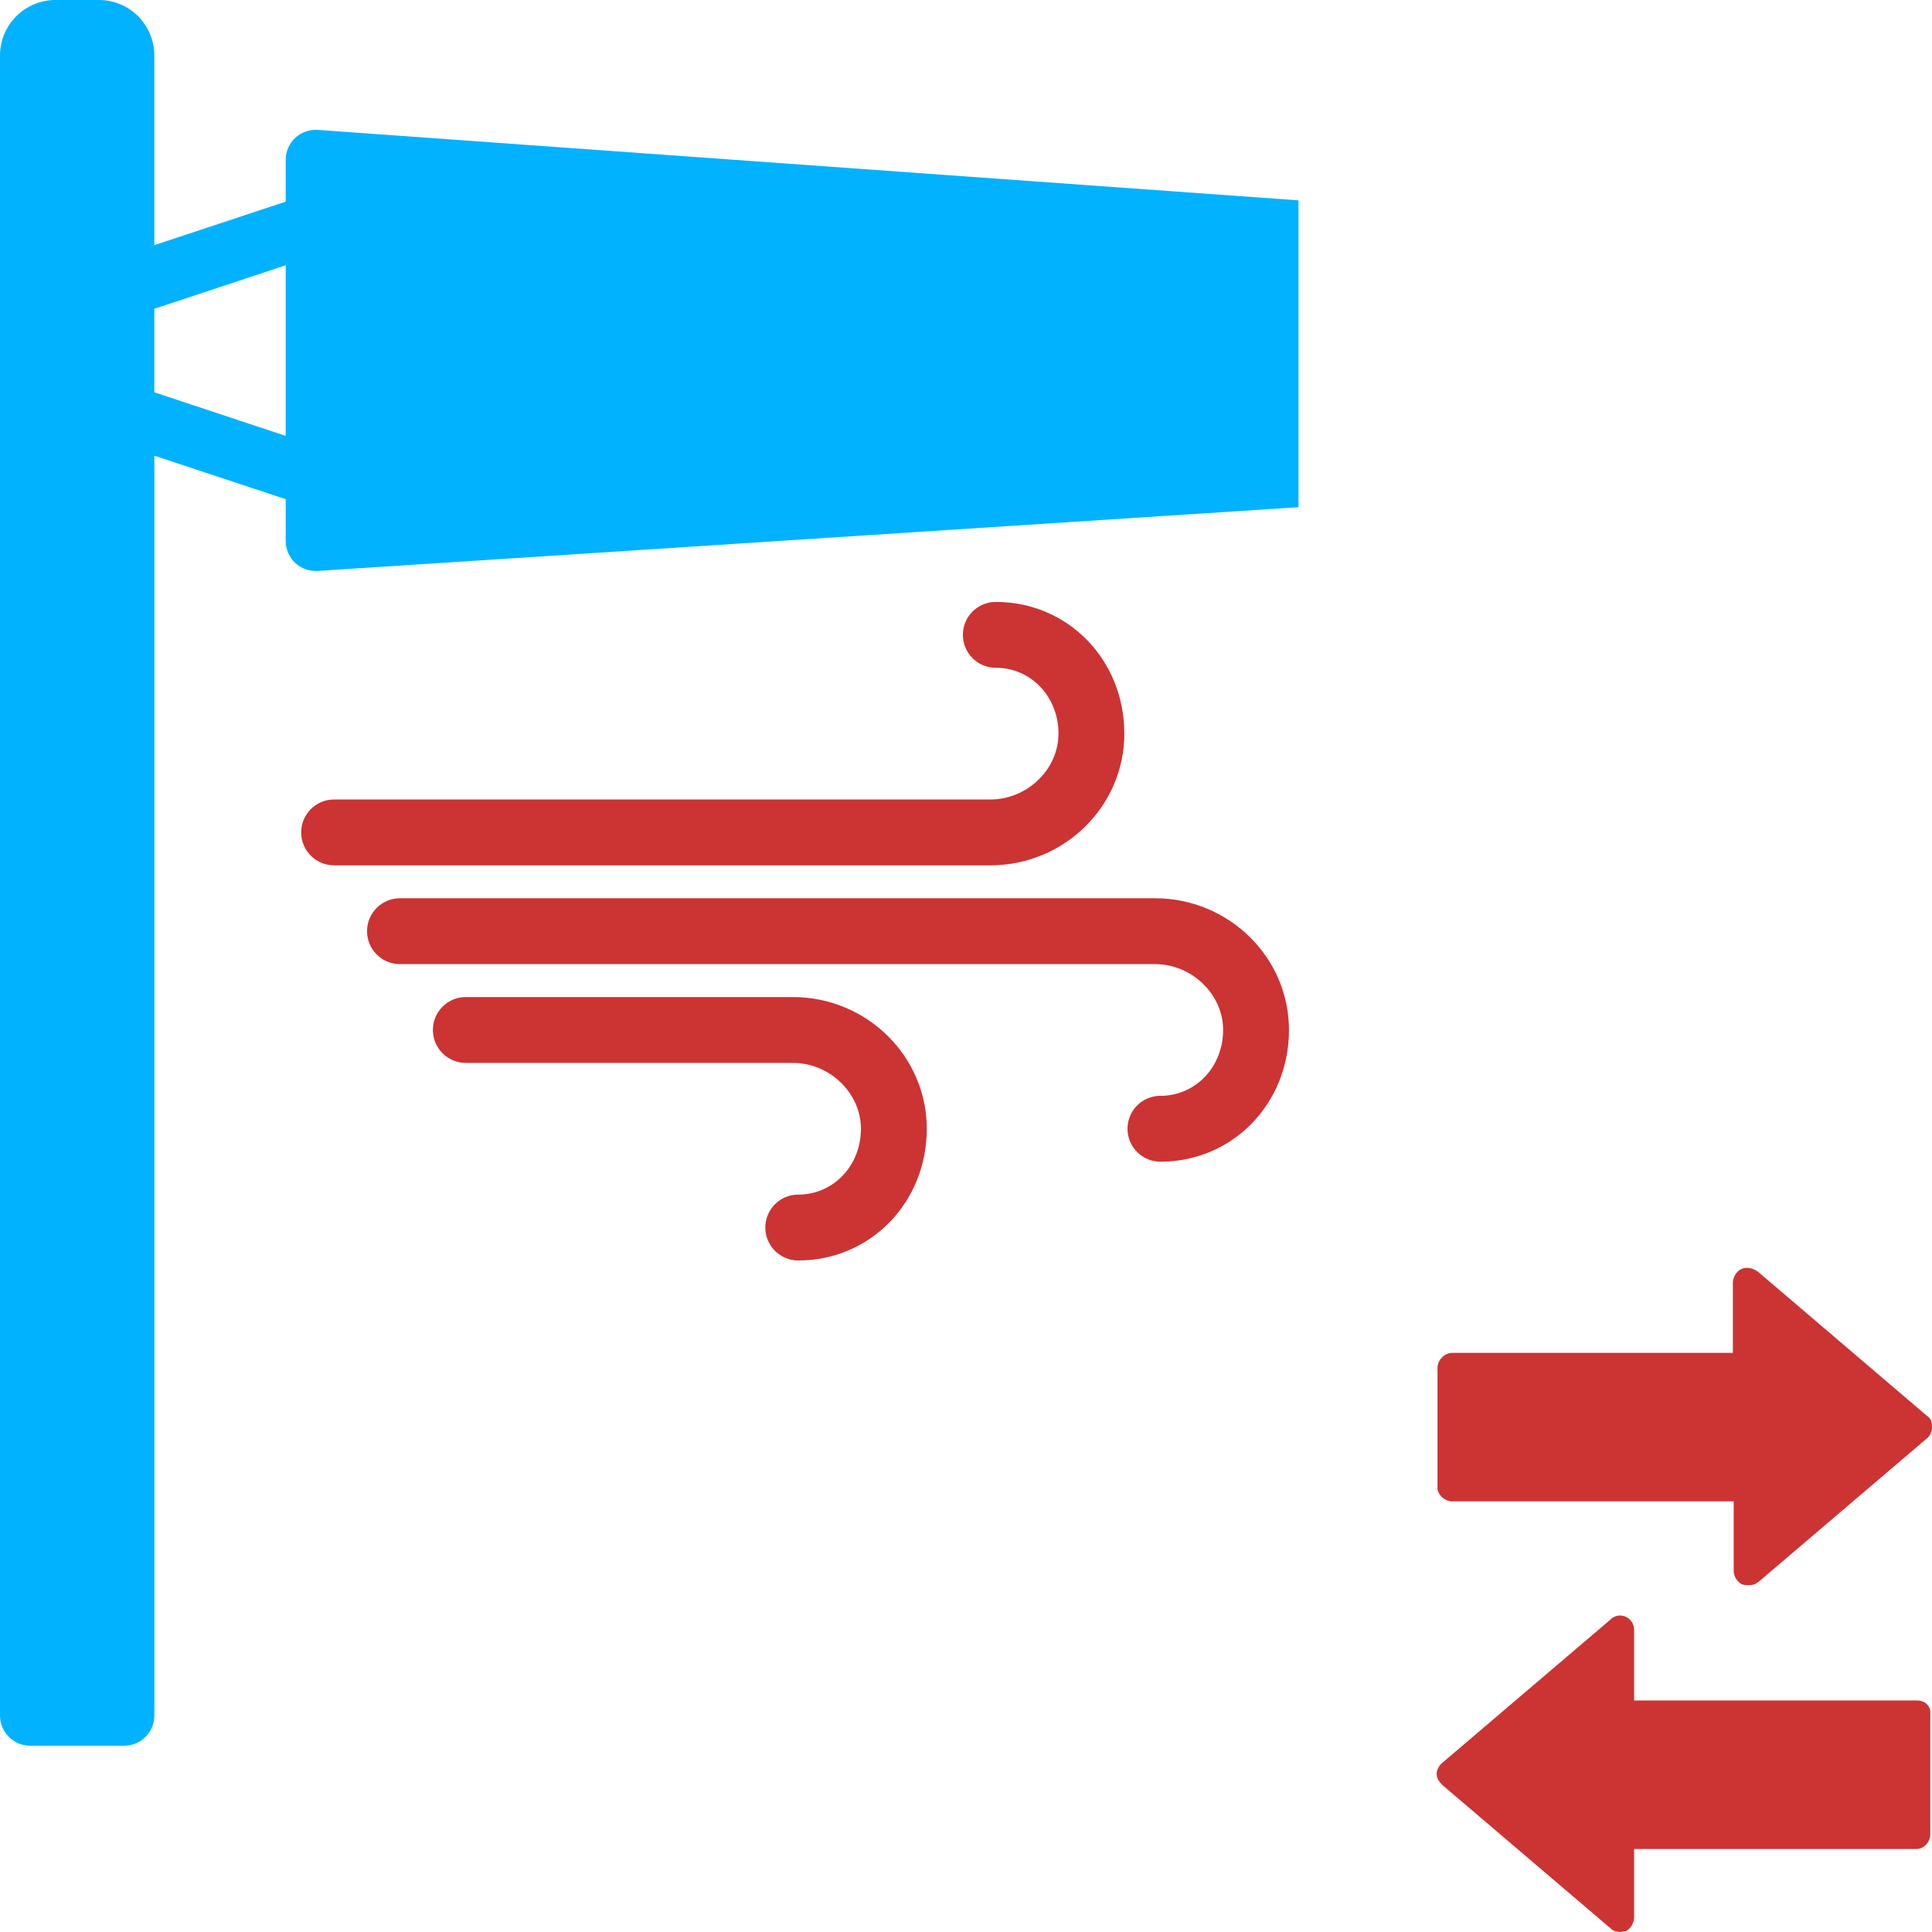
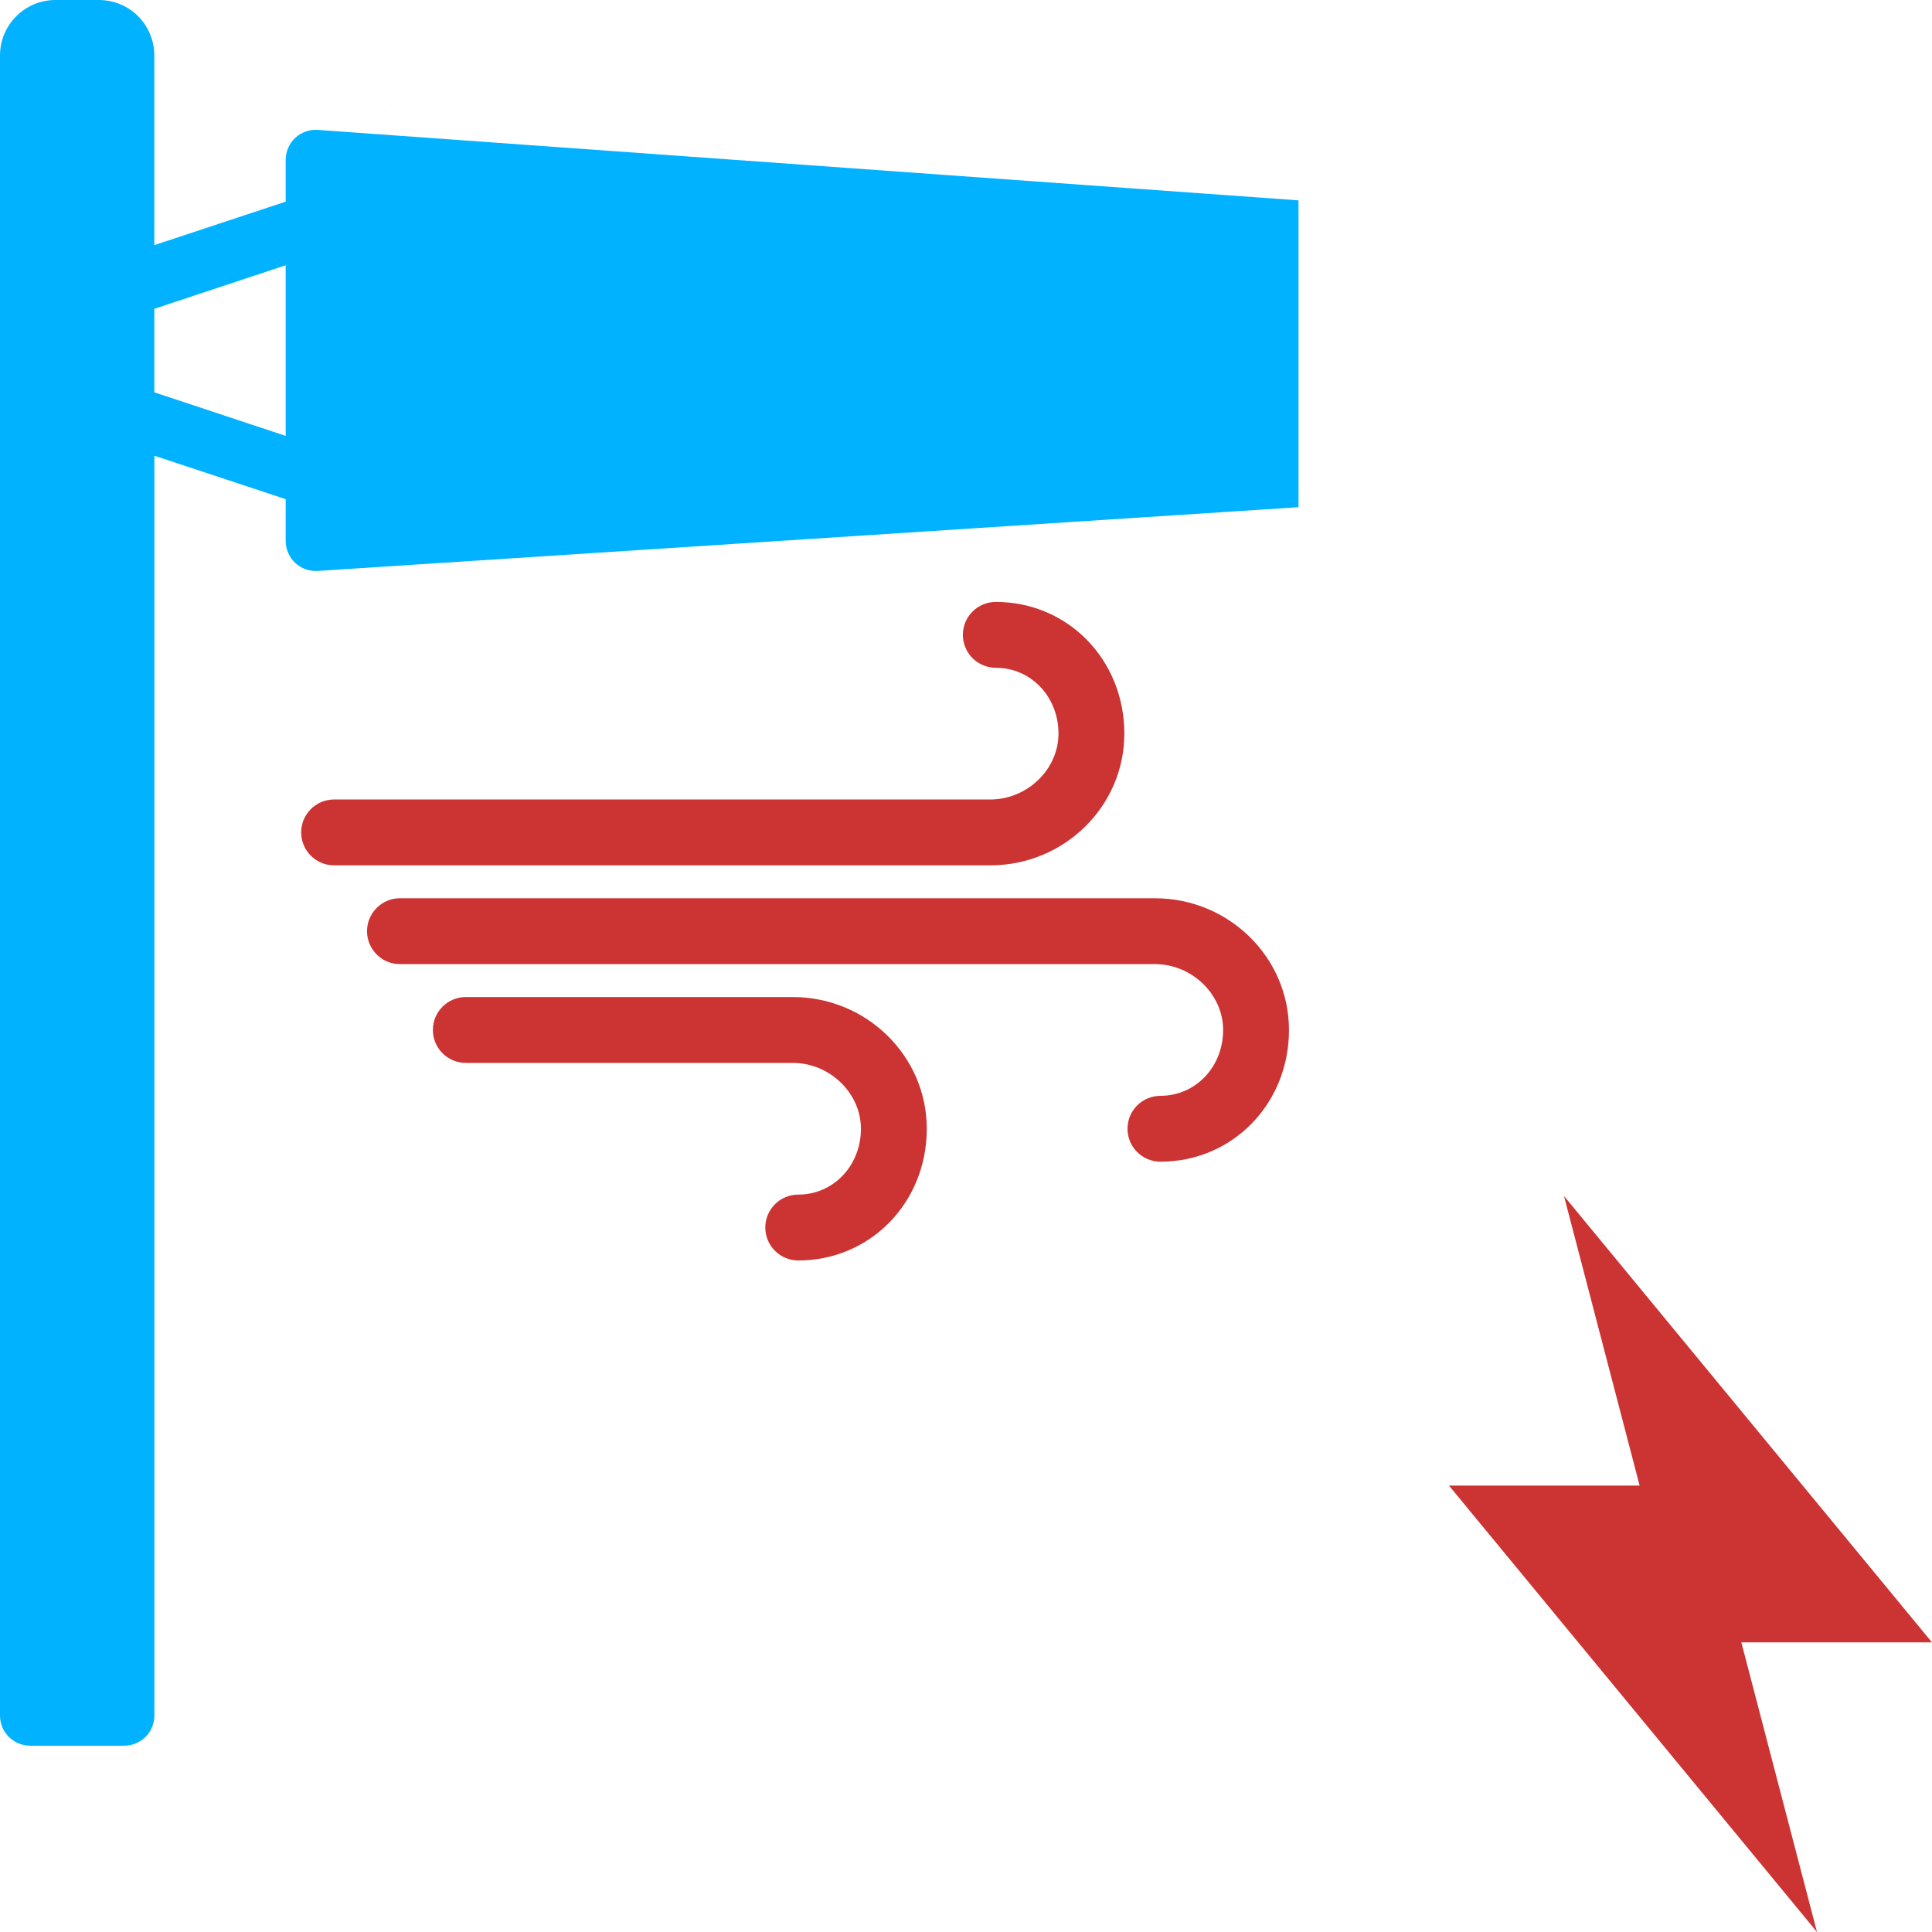
<svg xmlns="http://www.w3.org/2000/svg" width="128" height="128" viewBox="0 0 33.867 33.867" version="1.1" id="svg5" xml:space="preserve">
  <defs id="defs2">
    <style type="text/css" id="style7514">
   
    .fil0 {fill:black}
   
  </style>
    <style id="style7645">
      .cls-1 {
        stroke-width: 0px;
      }
    </style>
  </defs>
  <g id="layer1">
    <rect style="fill:#cc3333;stroke-width:0.612;stroke-opacity:0.961;fill-opacity:1" id="rect234" width="5.292" height="5.292" x="2.386" y="-5.639" />
    <rect style="fill:#4db2cc;fill-opacity:1;stroke-width:0.612;stroke-opacity:0.961" id="rect234-1" width="5.292" height="5.292" x="9.883" y="-5.639" />
    <rect style="fill:#00b2ff;fill-opacity:1;stroke-width:0.612;stroke-opacity:0.961" id="rect234-1-3" width="5.292" height="5.292" x="17.381" y="-5.639" />
-     <g id="g4906-6" transform="matrix(0.5496948,0,0,0.5496948,8.374822,15.3133)" style="fill:#cc3333;fill-opacity:1">
-       <path d="m 45.898,26.37 h -9.022 v -2.249 c 0,-0.185 -0.106,-0.344 -0.265,-0.423 -0.185,-0.079 -0.37,-0.026 -0.476,0.079 l -5.371,4.577 c -0.106,0.079 -0.185,0.238 -0.185,0.344 0,0.159 0.079,0.265 0.185,0.37 l 5.371,4.577 c 0.079,0.079 0.185,0.106 0.291,0.106 0.079,0 0.106,-0.026 0.185,-0.026 0.159,-0.079 0.265,-0.265 0.265,-0.45 V 31.106 h 8.996 c 0.265,0 0.45,-0.238 0.45,-0.476 v -3.81 c 0.026,-0.265 -0.159,-0.45 -0.423,-0.45 z" id="path4880-4" style="fill:#cc3333;fill-opacity:1;stroke-width:0.265" />
-       <path d="m 31.082,20.02 h 8.969 v 2.223 c 0,0.159 0.106,0.344 0.265,0.423 0.079,0.026 0.159,0.026 0.238,0.026 0.106,0 0.185,-0.026 0.291,-0.106 l 5.371,-4.577 c 0.106,-0.079 0.159,-0.238 0.159,-0.344 0,-0.159 -0.026,-0.291 -0.159,-0.37 l -5.397,-4.604 c -0.159,-0.106 -0.344,-0.159 -0.529,-0.079 -0.159,0.079 -0.265,0.265 -0.265,0.45 v 2.223 h -8.943 c -0.265,0 -0.476,0.238 -0.476,0.476 v 3.784 c -0.026,0.238 0.212,0.476 0.476,0.476 z" id="path4882-5" style="fill:#cc3333;fill-opacity:1;stroke-width:0.265" />
-     </g>
    <path d="m 45.586,15.758 h -3.087 v -3.083 c 0,-0.379 -0.379,-0.707 -0.79,-0.707 h -1.419 c -0.413,0 -0.792,0.332 -0.792,0.707 v 3.083 h -3.091 c -0.379,0 -0.707,0.376 -0.707,0.792 v 1.415 c 0,0.424 0.332,0.795 0.707,0.795 h 3.087 v 3.128 c 0,0.372 0.379,0.664 0.792,0.664 h 1.417 c 0.411,0 0.79,-0.293 0.79,-0.664 v -3.127 h 3.093 c 0.379,0 0.707,-0.374 0.707,-0.795 V 16.551 c 0,-0.416 -0.332,-0.792 -0.707,-0.792 z" fill-rule="evenodd" id="path4951-7" style="fill:#cc3333;fill-opacity:1;stroke-width:0.141" />
    <g id="g4716" transform="matrix(0.5771887,0,0,0.5771887,4.702248,7.088284)" style="fill:#cc3333;fill-opacity:1">
      <g id="g4706" style="fill:#cc3333;fill-opacity:1">
        <path d="M 21.93,14 H 2 C 1.448,14 1,13.552 1,13 1,12.448 1.448,12 2,12 H 21.93 C 23.052,12 24,11.084 24,10 24,8.878 23.164,8 22.096,8 c -0.552,0 -1,-0.448 -1,-1 0,-0.552 0.448,-1 1,-1 2.189,0 3.904,1.757 3.904,4 0,2.206 -1.826,4 -4.07,4 z" id="path4704" style="fill:#cc3333;fill-opacity:1" />
      </g>
      <g id="g4710" style="fill:#cc3333;fill-opacity:1">
        <path d="m 27.096,23 c -0.552,0 -1,-0.447 -1,-1 0,-0.553 0.448,-1 1,-1 C 28.164,21 29,20.121 29,19 29,17.916 28.052,17 26.93,17 H 4 C 3.448,17 3,16.552 3,16 3,15.448 3.448,15 4,15 h 22.93 c 2.244,0 4.07,1.794 4.07,4 0,2.243 -1.715,4 -3.904,4 z" id="path4708" style="fill:#cc3333;fill-opacity:1" />
      </g>
      <g id="g4714" style="fill:#cc3333;fill-opacity:1">
        <path d="m 16.096,26 c -0.552,0 -1,-0.447 -1,-1 0,-0.553 0.448,-1 1,-1 C 17.164,24 18,23.121 18,22 18,20.916 17.052,20 15.93,20 H 6 C 5.448,20 5,19.553 5,19 5,18.447 5.448,18 6,18 h 9.93 c 2.244,0 4.07,1.794 4.07,4 0,2.243 -1.715,4 -3.904,4 z" id="path4712" style="fill:#cc3333;fill-opacity:1" />
      </g>
    </g>
    <path d="M 2.705,7.988 5.008,8.75 V 9.482 c 0,0.146 0.061,0.286 0.166,0.385 0.107,0.1 0.251,0.15 0.396,0.141 L 22.762,8.891 22.762,3.512 5.57,2.277 C 5.425,2.267 5.281,2.317 5.174,2.418 5.068,2.518 5.008,2.658 5.008,2.803 V 3.535 L 2.705,4.297 V 0.971 C 2.705,0.714 2.602,0.467 2.422,0.285 2.24,0.103 1.992,0 1.734,0 H 0.972 C 0.714,0 0.467,0.103 0.285,0.285 0.103,0.467 0,0.714 0,0.971 V 30.073 c 0,0.291 0.236,0.528 0.528,0.528 H 2.178 c 0.291,0 0.528,-0.236 0.528,-0.528 V 7.985 Z M 9.405,2.534 c -6.27,-1.689 -3.135,-0.845 0,0 z M 2.705,5.413 V 6.877 L 5.008,7.641 V 4.65 Z" fill-rule="evenodd" id="path4748" style="fill:#00b2ff;fill-opacity:1;stroke-width:0.338" />
+     <polygon points="36.422,25.183 43,0 11,38.817 27.578,38.817 21,64 53,25.183 " id="polygon296" transform="matrix(-0.2015873,0,0,0.2015873,36.08413,20.96508)" style="fill:#cc3333;fill-opacity:1" />
  </g>
+   <style type="text/css" id="style294">
+ 	.st0{fill:none;stroke:#000000;stroke-width:2;stroke-miterlimit:10;}
+ 	.st1{stroke:#000000;stroke-width:0.75;stroke-linecap:square;stroke-linejoin:round;stroke-miterlimit:10;}
+ 	.st2{fill:none;stroke:#000000;stroke-width:2;stroke-linejoin:round;stroke-miterlimit:10;}
+ 	.st3{fill:none;stroke:#000000;stroke-width:2;stroke-linecap:round;stroke-miterlimit:10;}
+ 	.st4{stroke:#000000;stroke-width:2;stroke-miterlimit:10;}
+ </style>
</svg>
